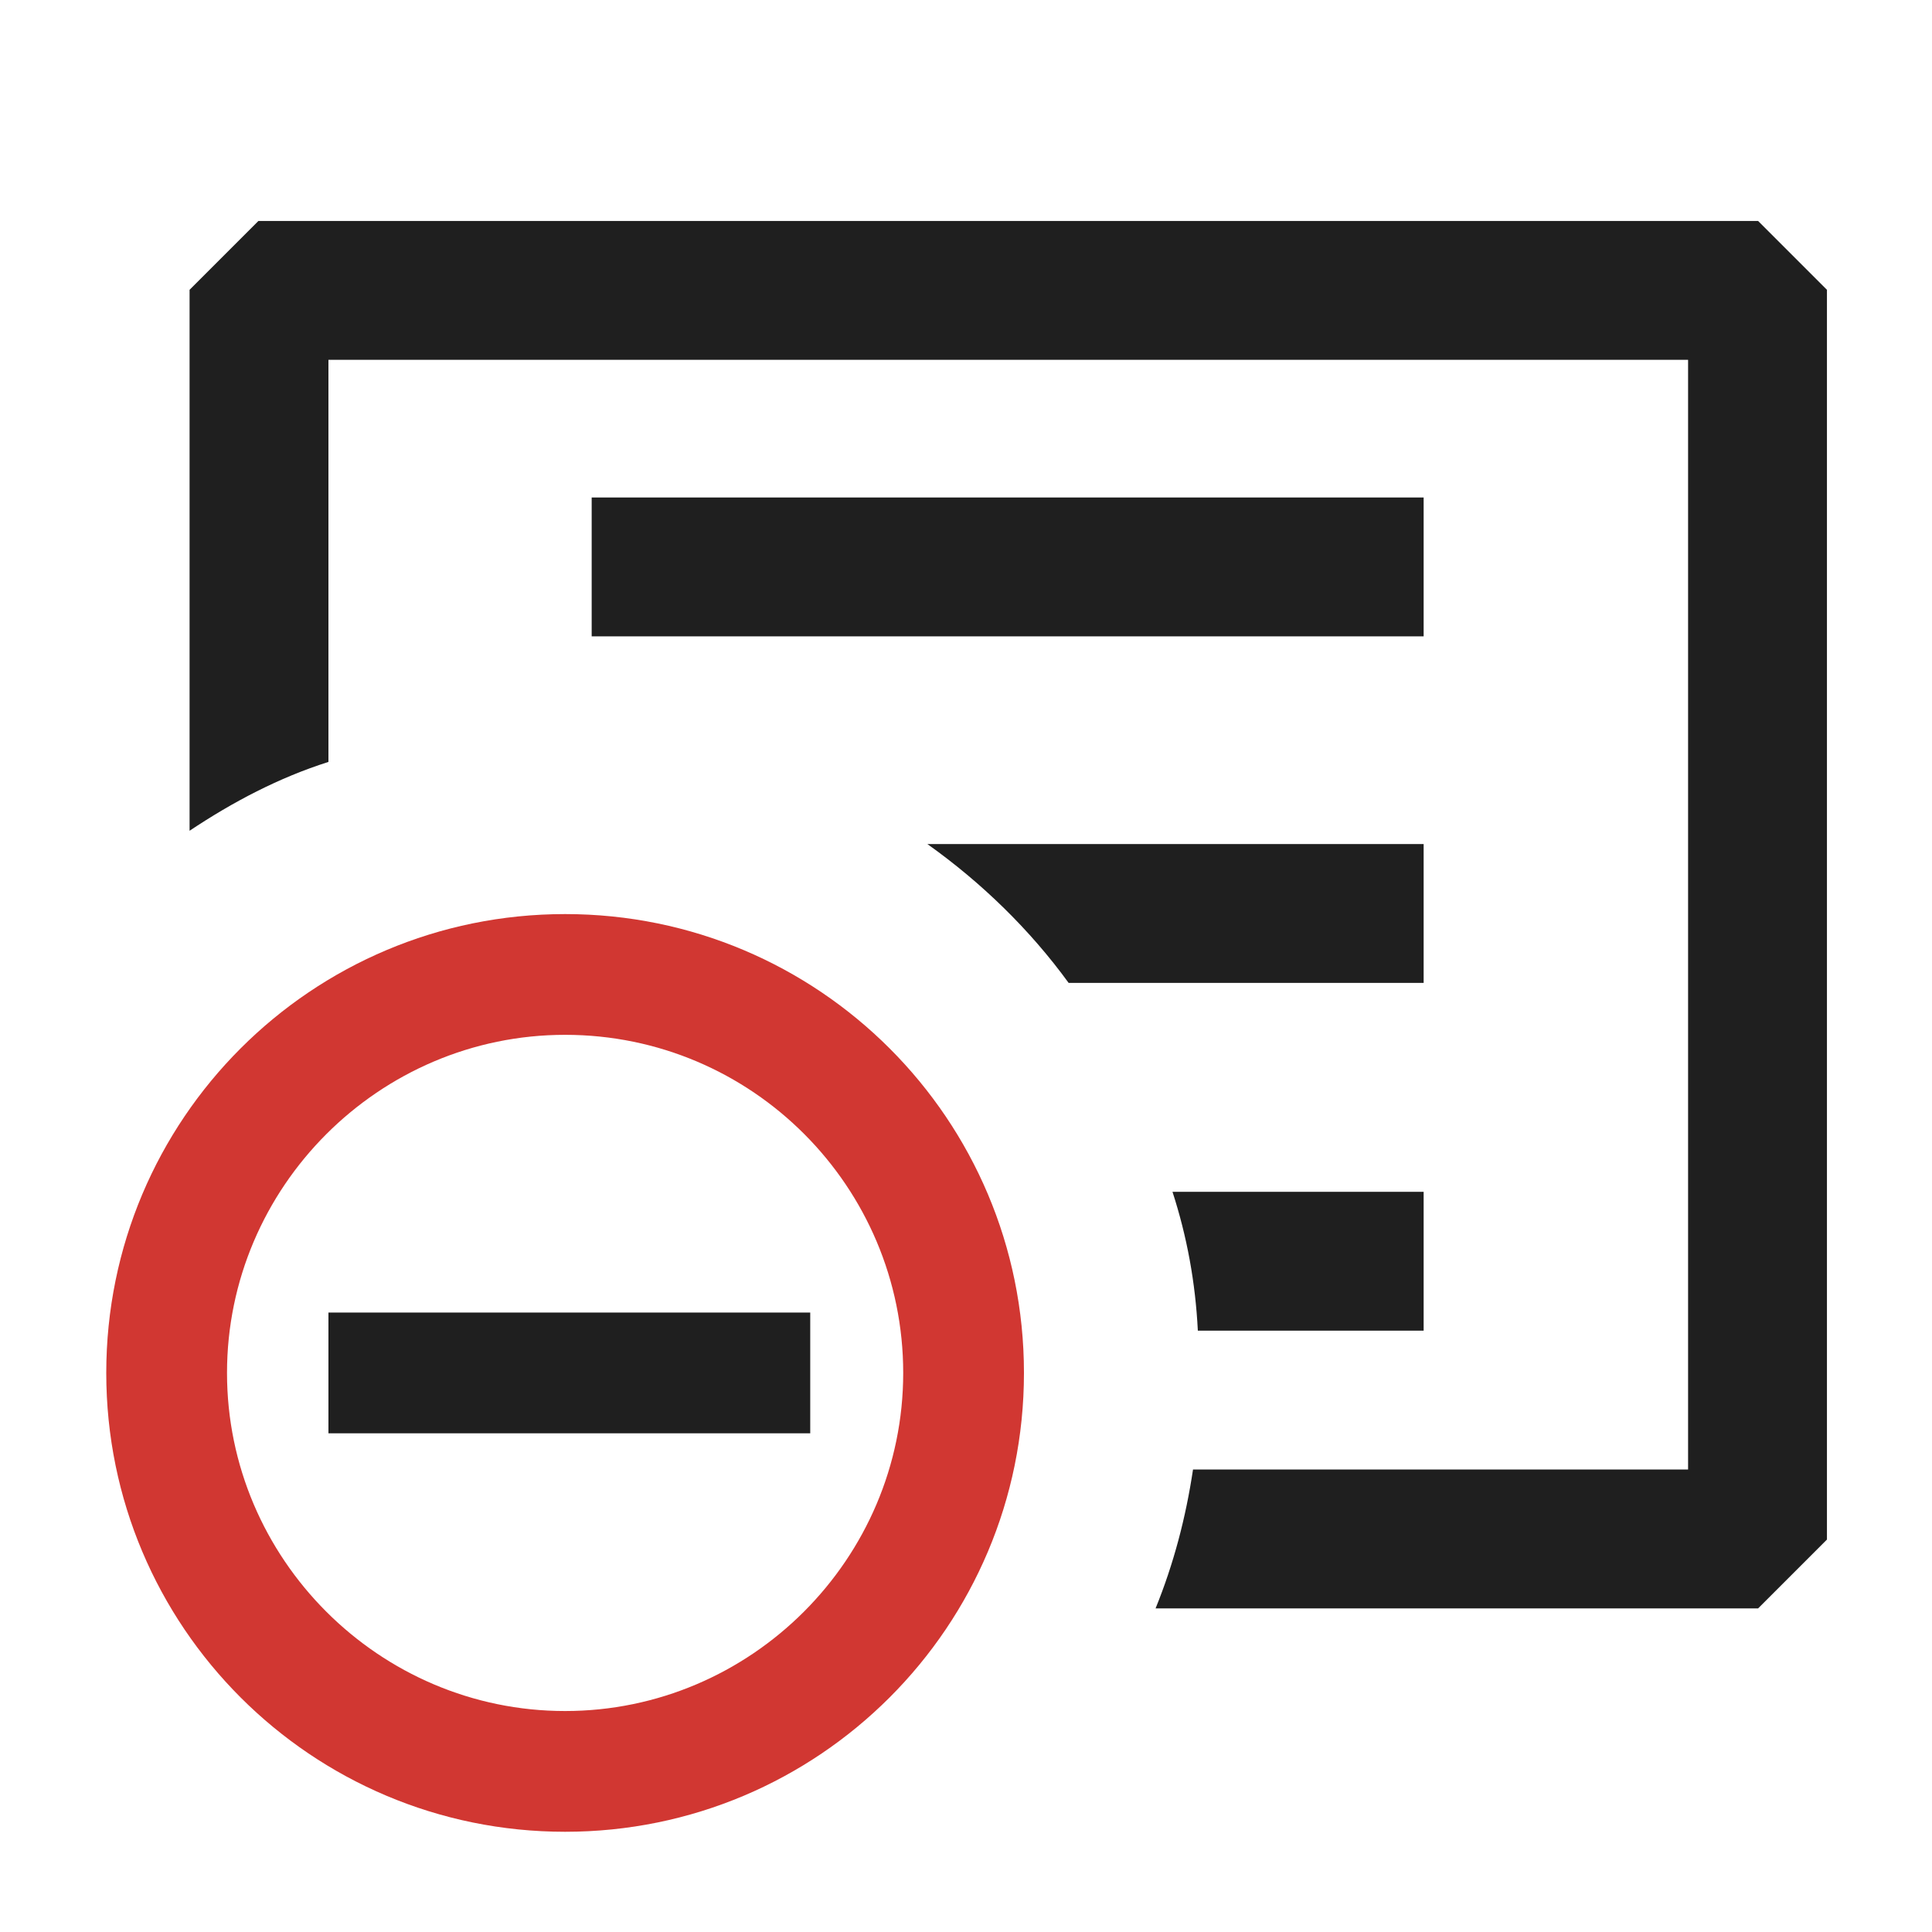
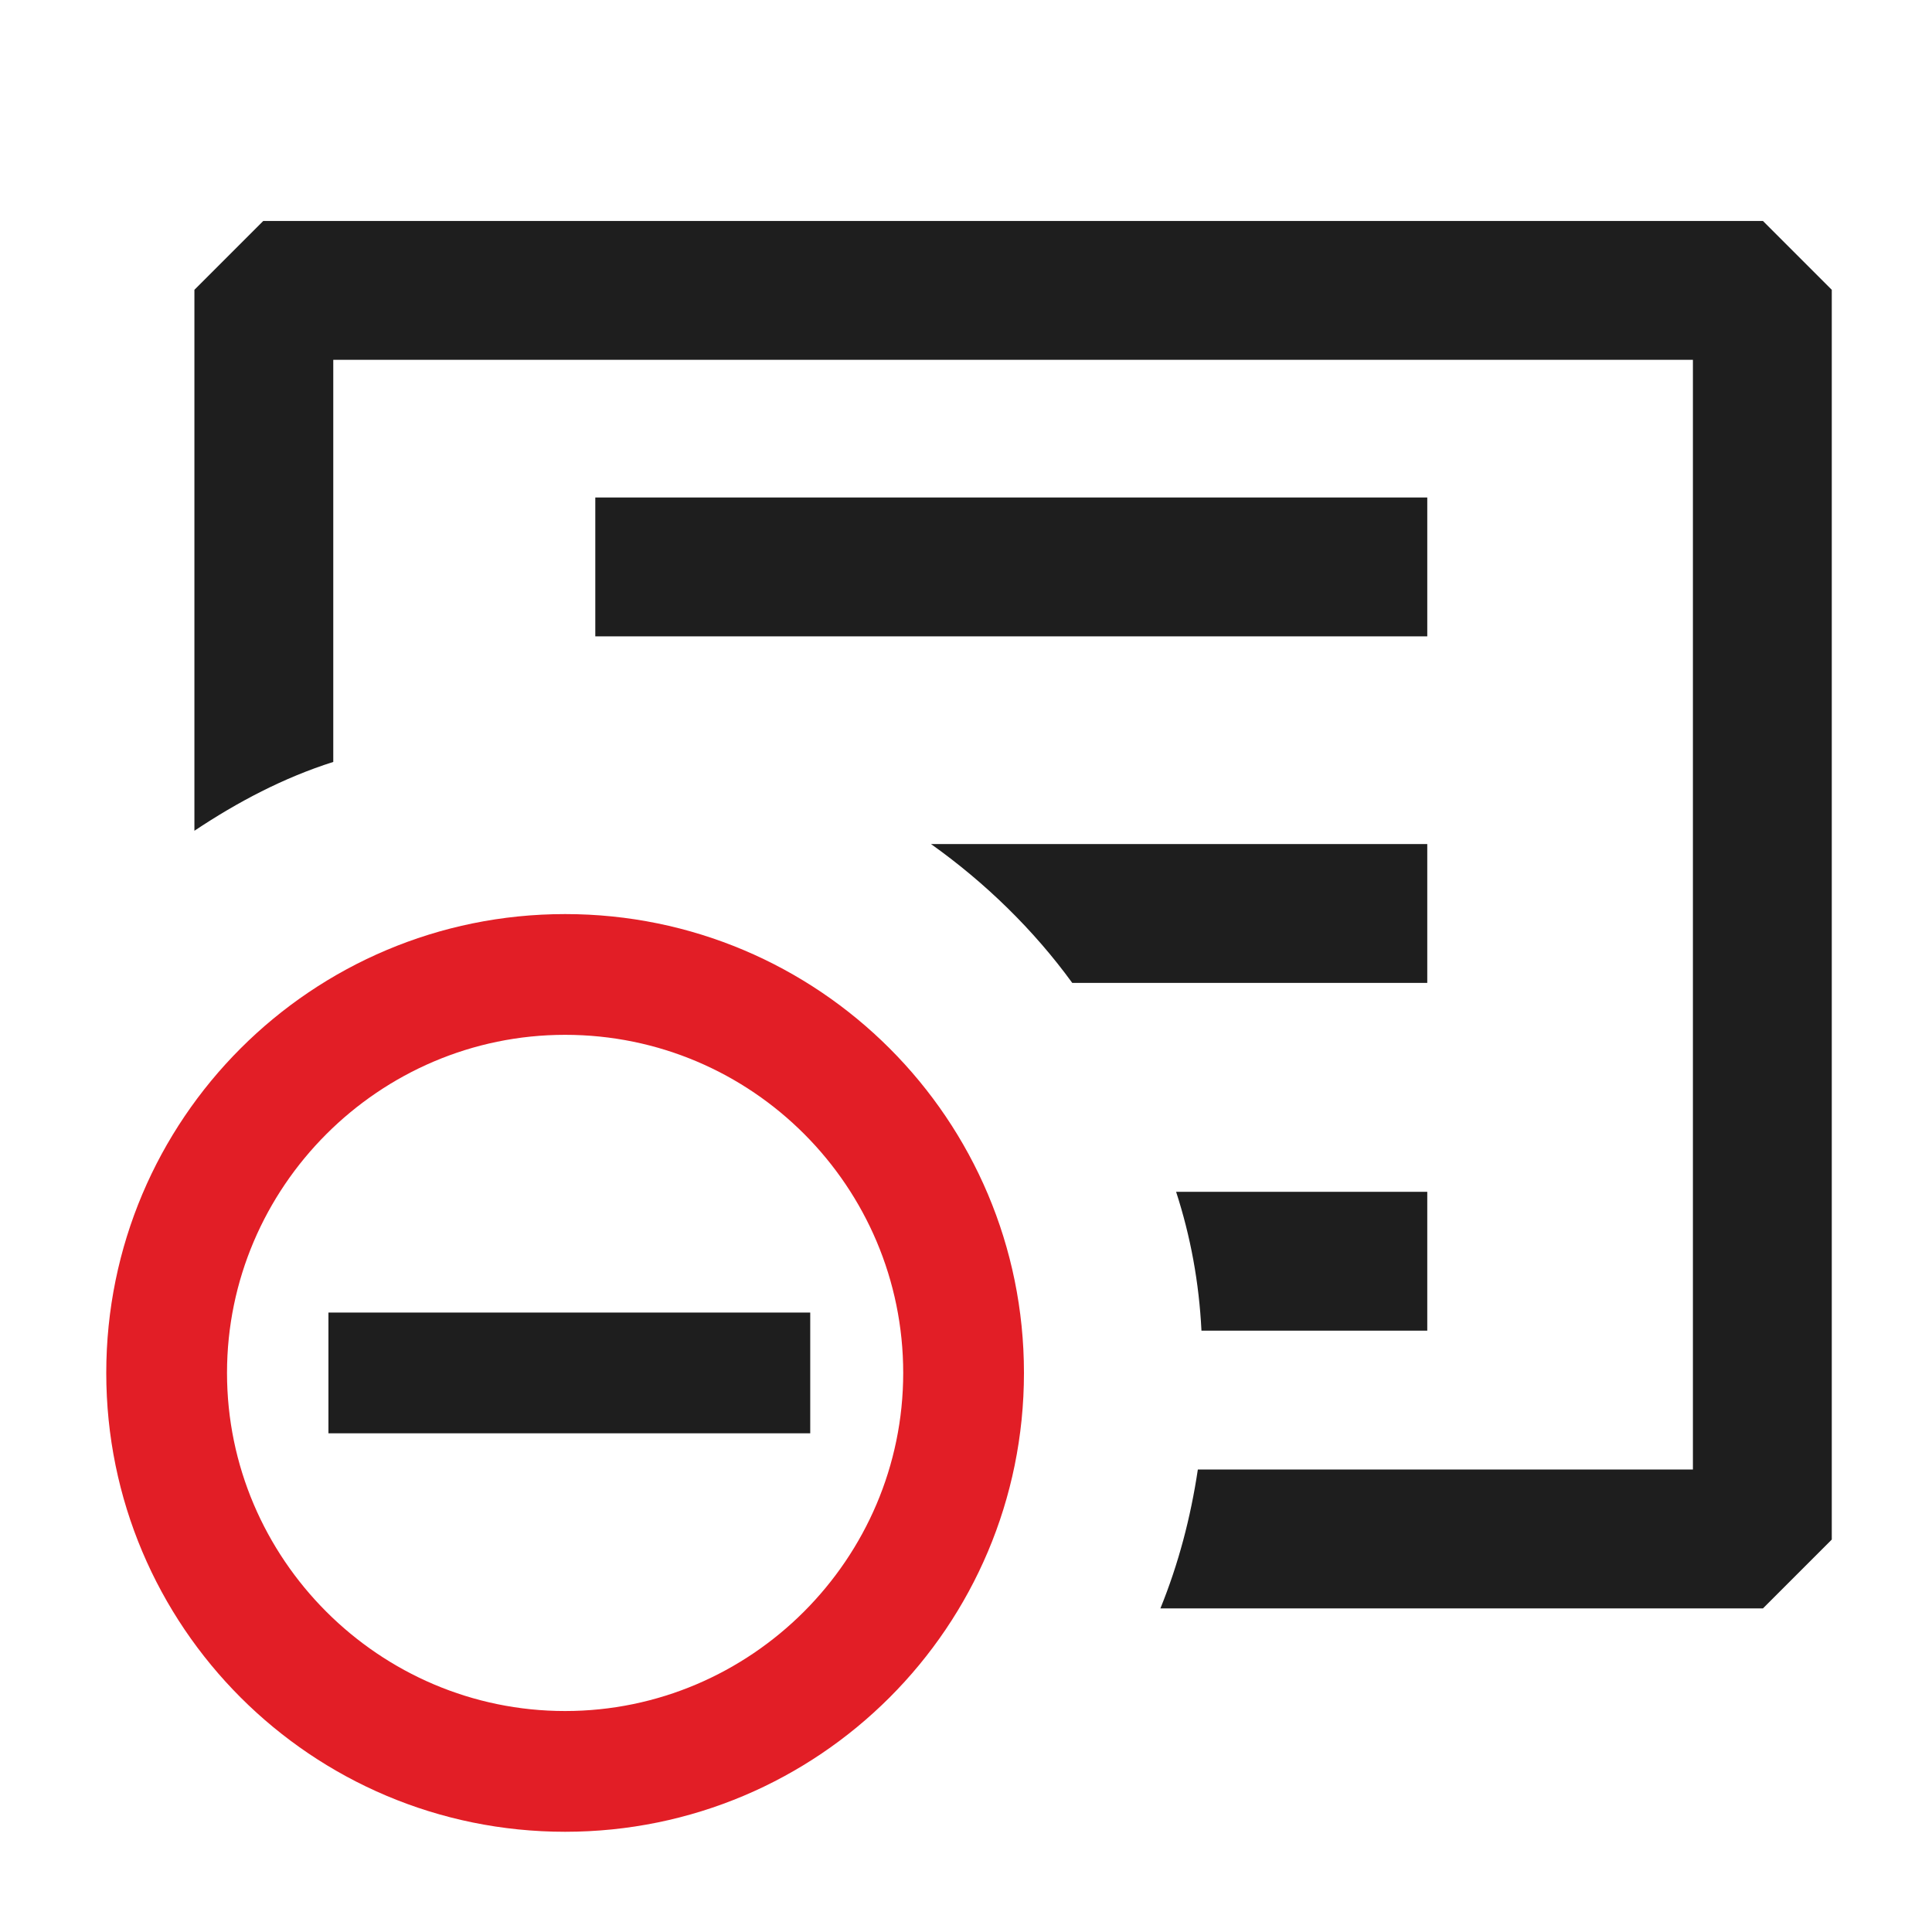
<svg xmlns="http://www.w3.org/2000/svg" id="Layer_1" viewBox="0 0 16 16">
  <defs>
    <style>
      .cls-1 {
-         fill: #1f1f1f;
+         fill: #1e1e1e;
      }

      .cls-2 {
-         fill: #d13732;
+         fill: #e21e26;
      }
    </style>
  </defs>
  <g>
    <rect class="cls-1" x="2.72" y="10.87" width="3.99" height="1" />
    <path class="cls-2" d="M4.68,8.57c1.55,0,2.8,1.26,2.8,2.8s-1.26,2.8-2.8,2.8-2.8-1.26-2.8-2.8,1.26-2.8,2.8-2.8M4.68,7.57c-2.1,0-3.8,1.7-3.8,3.8s1.7,3.8,3.8,3.8,3.8-1.7,3.8-3.8-1.7-3.8-3.8-3.8h0Z" />
  </g>
  <g>
-     <path class="cls-1" d="M14.55,1.83H2.14l-.57.57v4.48c.36-.24.74-.44,1.15-.57v-3.33h11.26v9.19h-4.1c-.06.4-.16.78-.31,1.15h4.99l.57-.57V2.4l-.57-.57Z" />
-     <path class="cls-1" d="M11.79,6.99v1.15h-2.94c-.32-.44-.72-.83-1.17-1.15h4.11Z" />
-     <path class="cls-1" d="M11.79,9.87v1.15h-1.87c-.02-.4-.09-.78-.21-1.15h2.08Z" />
-     <rect class="cls-1" x="4.9" y="4.12" width="6.89" height="1.15" />
+     <path class="cls-1" d="M14.58,1.83H2.18l-.57.57v4.48c.36-.24.74-.44,1.15-.57v-3.33h11.26v9.19h-4.1c-.06.4-.16.78-.31,1.15h4.99l.57-.57V2.4l-.57-.57Z" />
+     <path class="cls-1" d="M11.82,6.99v1.15h-2.94c-.32-.44-.72-.83-1.17-1.15h4.11Z" />
+     <path class="cls-1" d="M11.82,9.87v1.15h-1.87c-.02-.4-.09-.78-.21-1.15h2.08Z" />
+     <rect class="cls-1" x="4.93" y="4.12" width="6.89" height="1.15" />
  </g>
</svg>
